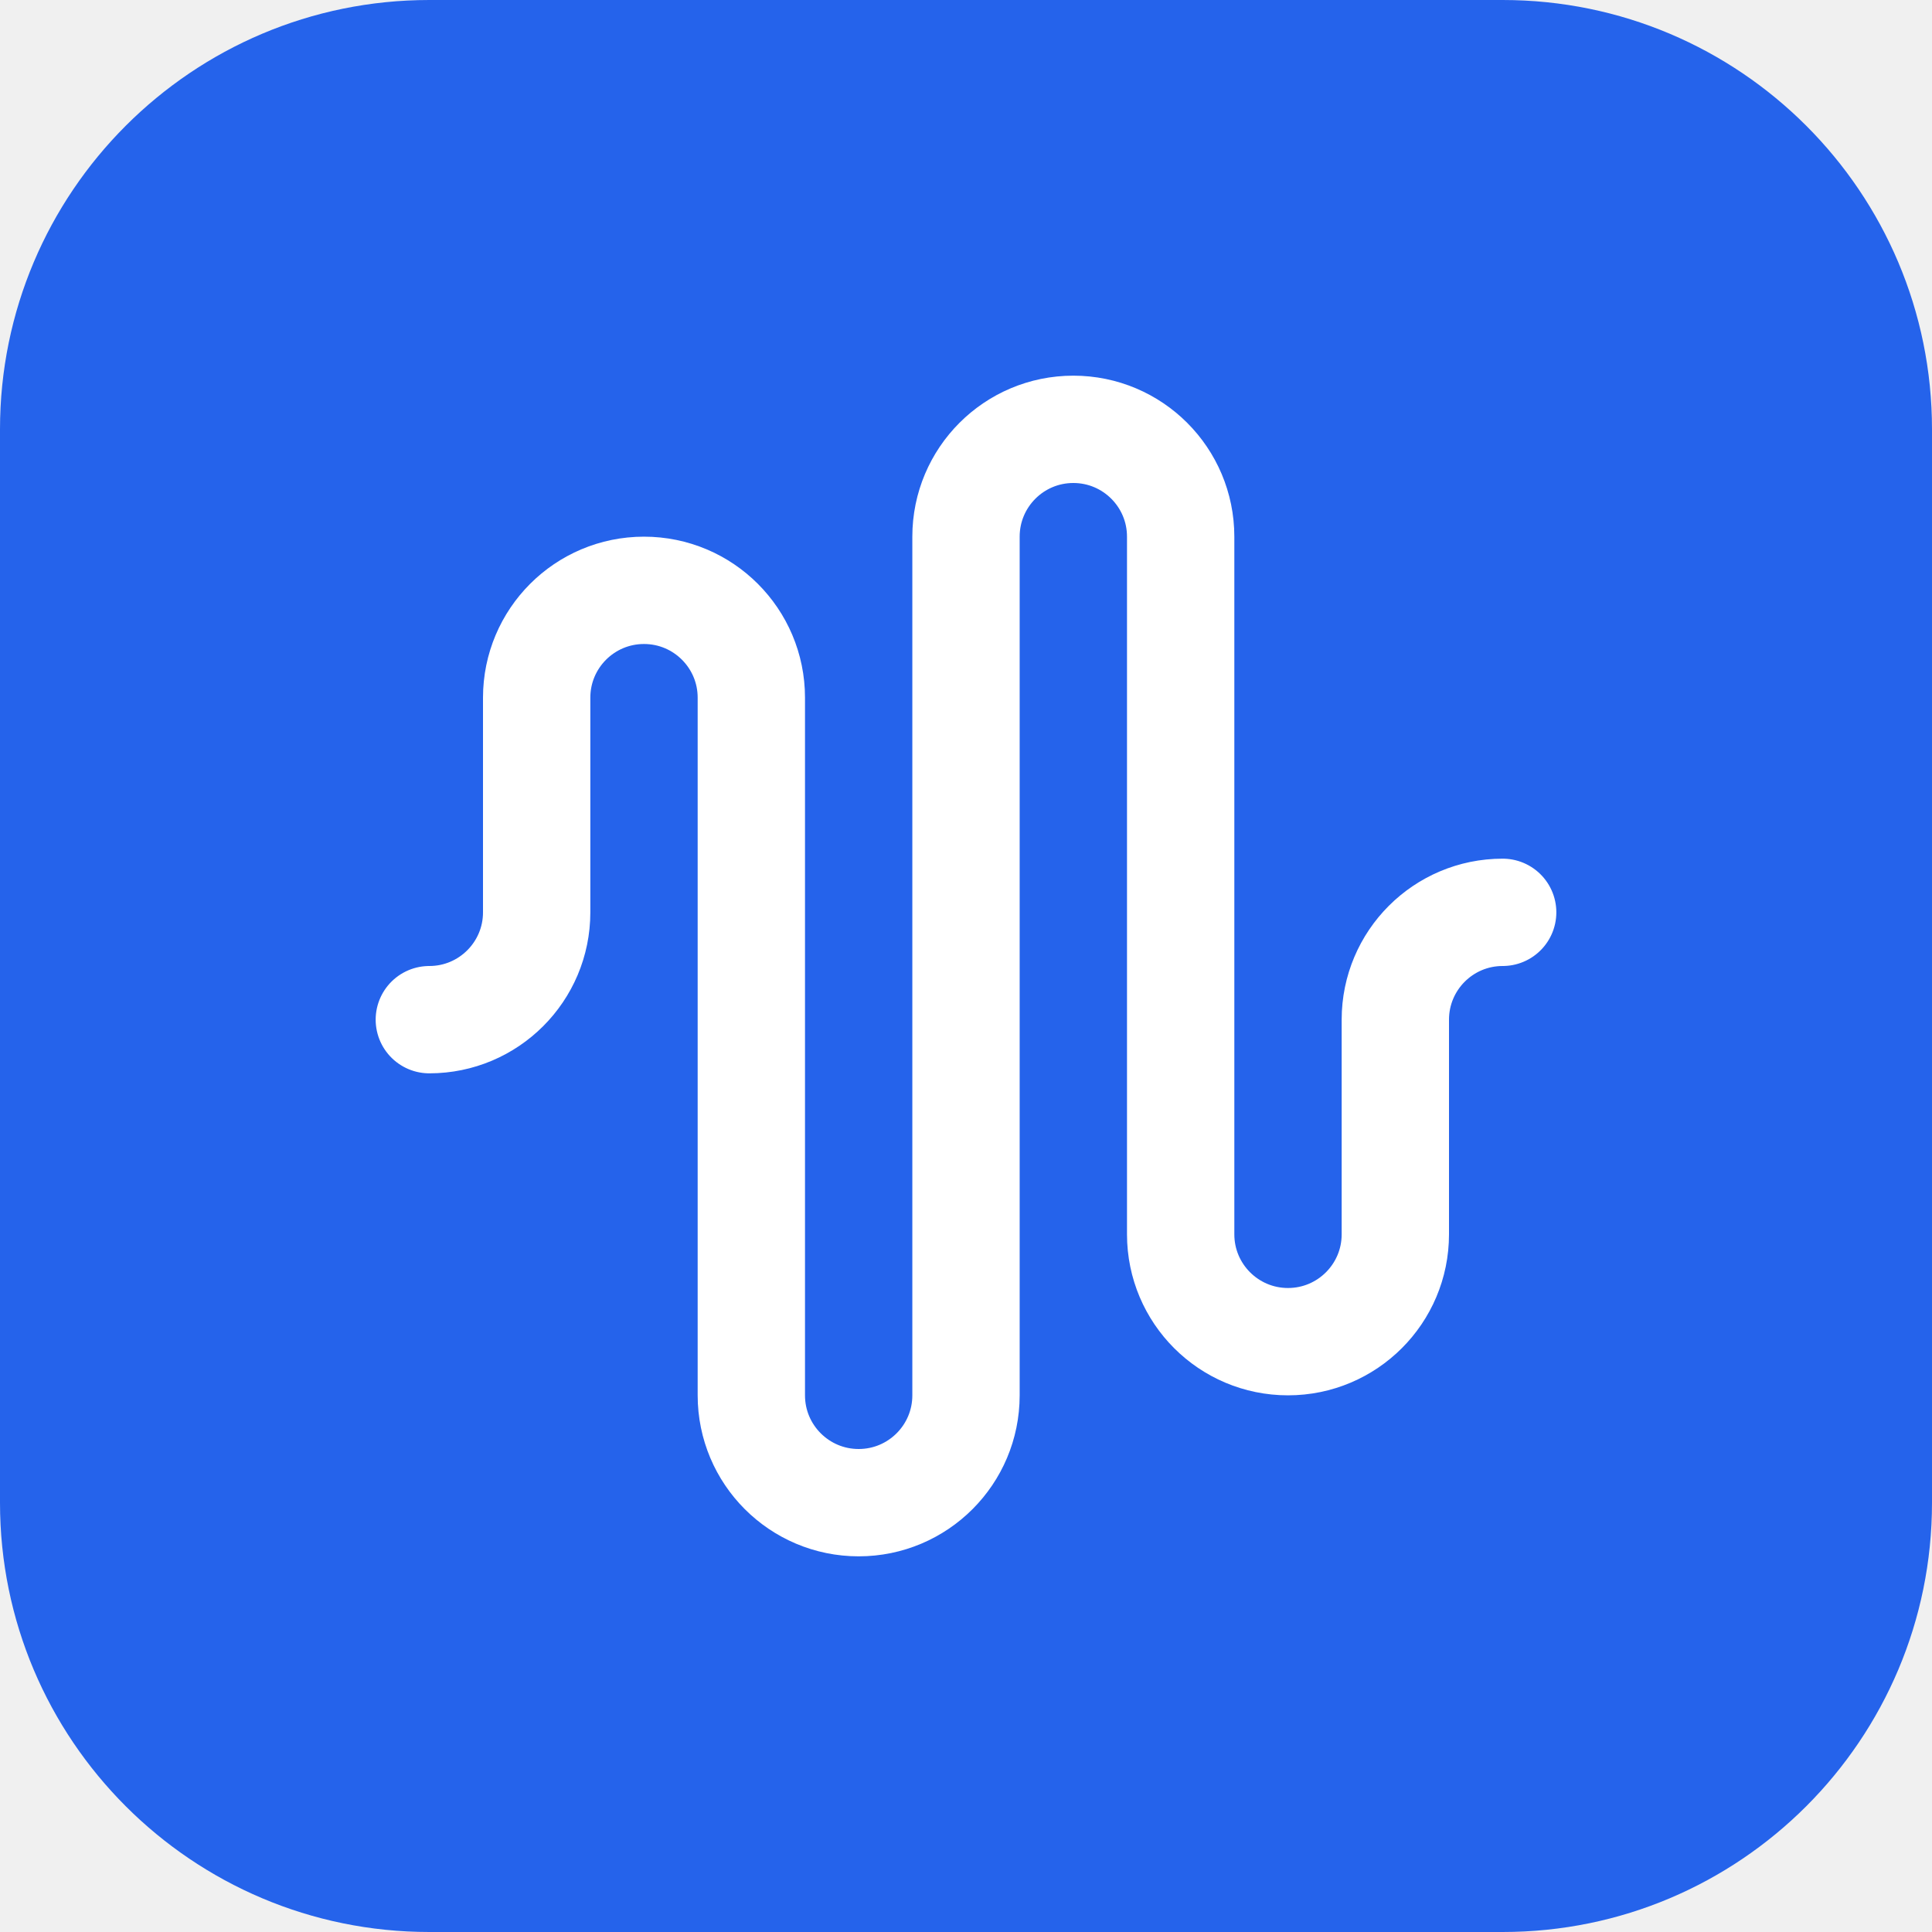
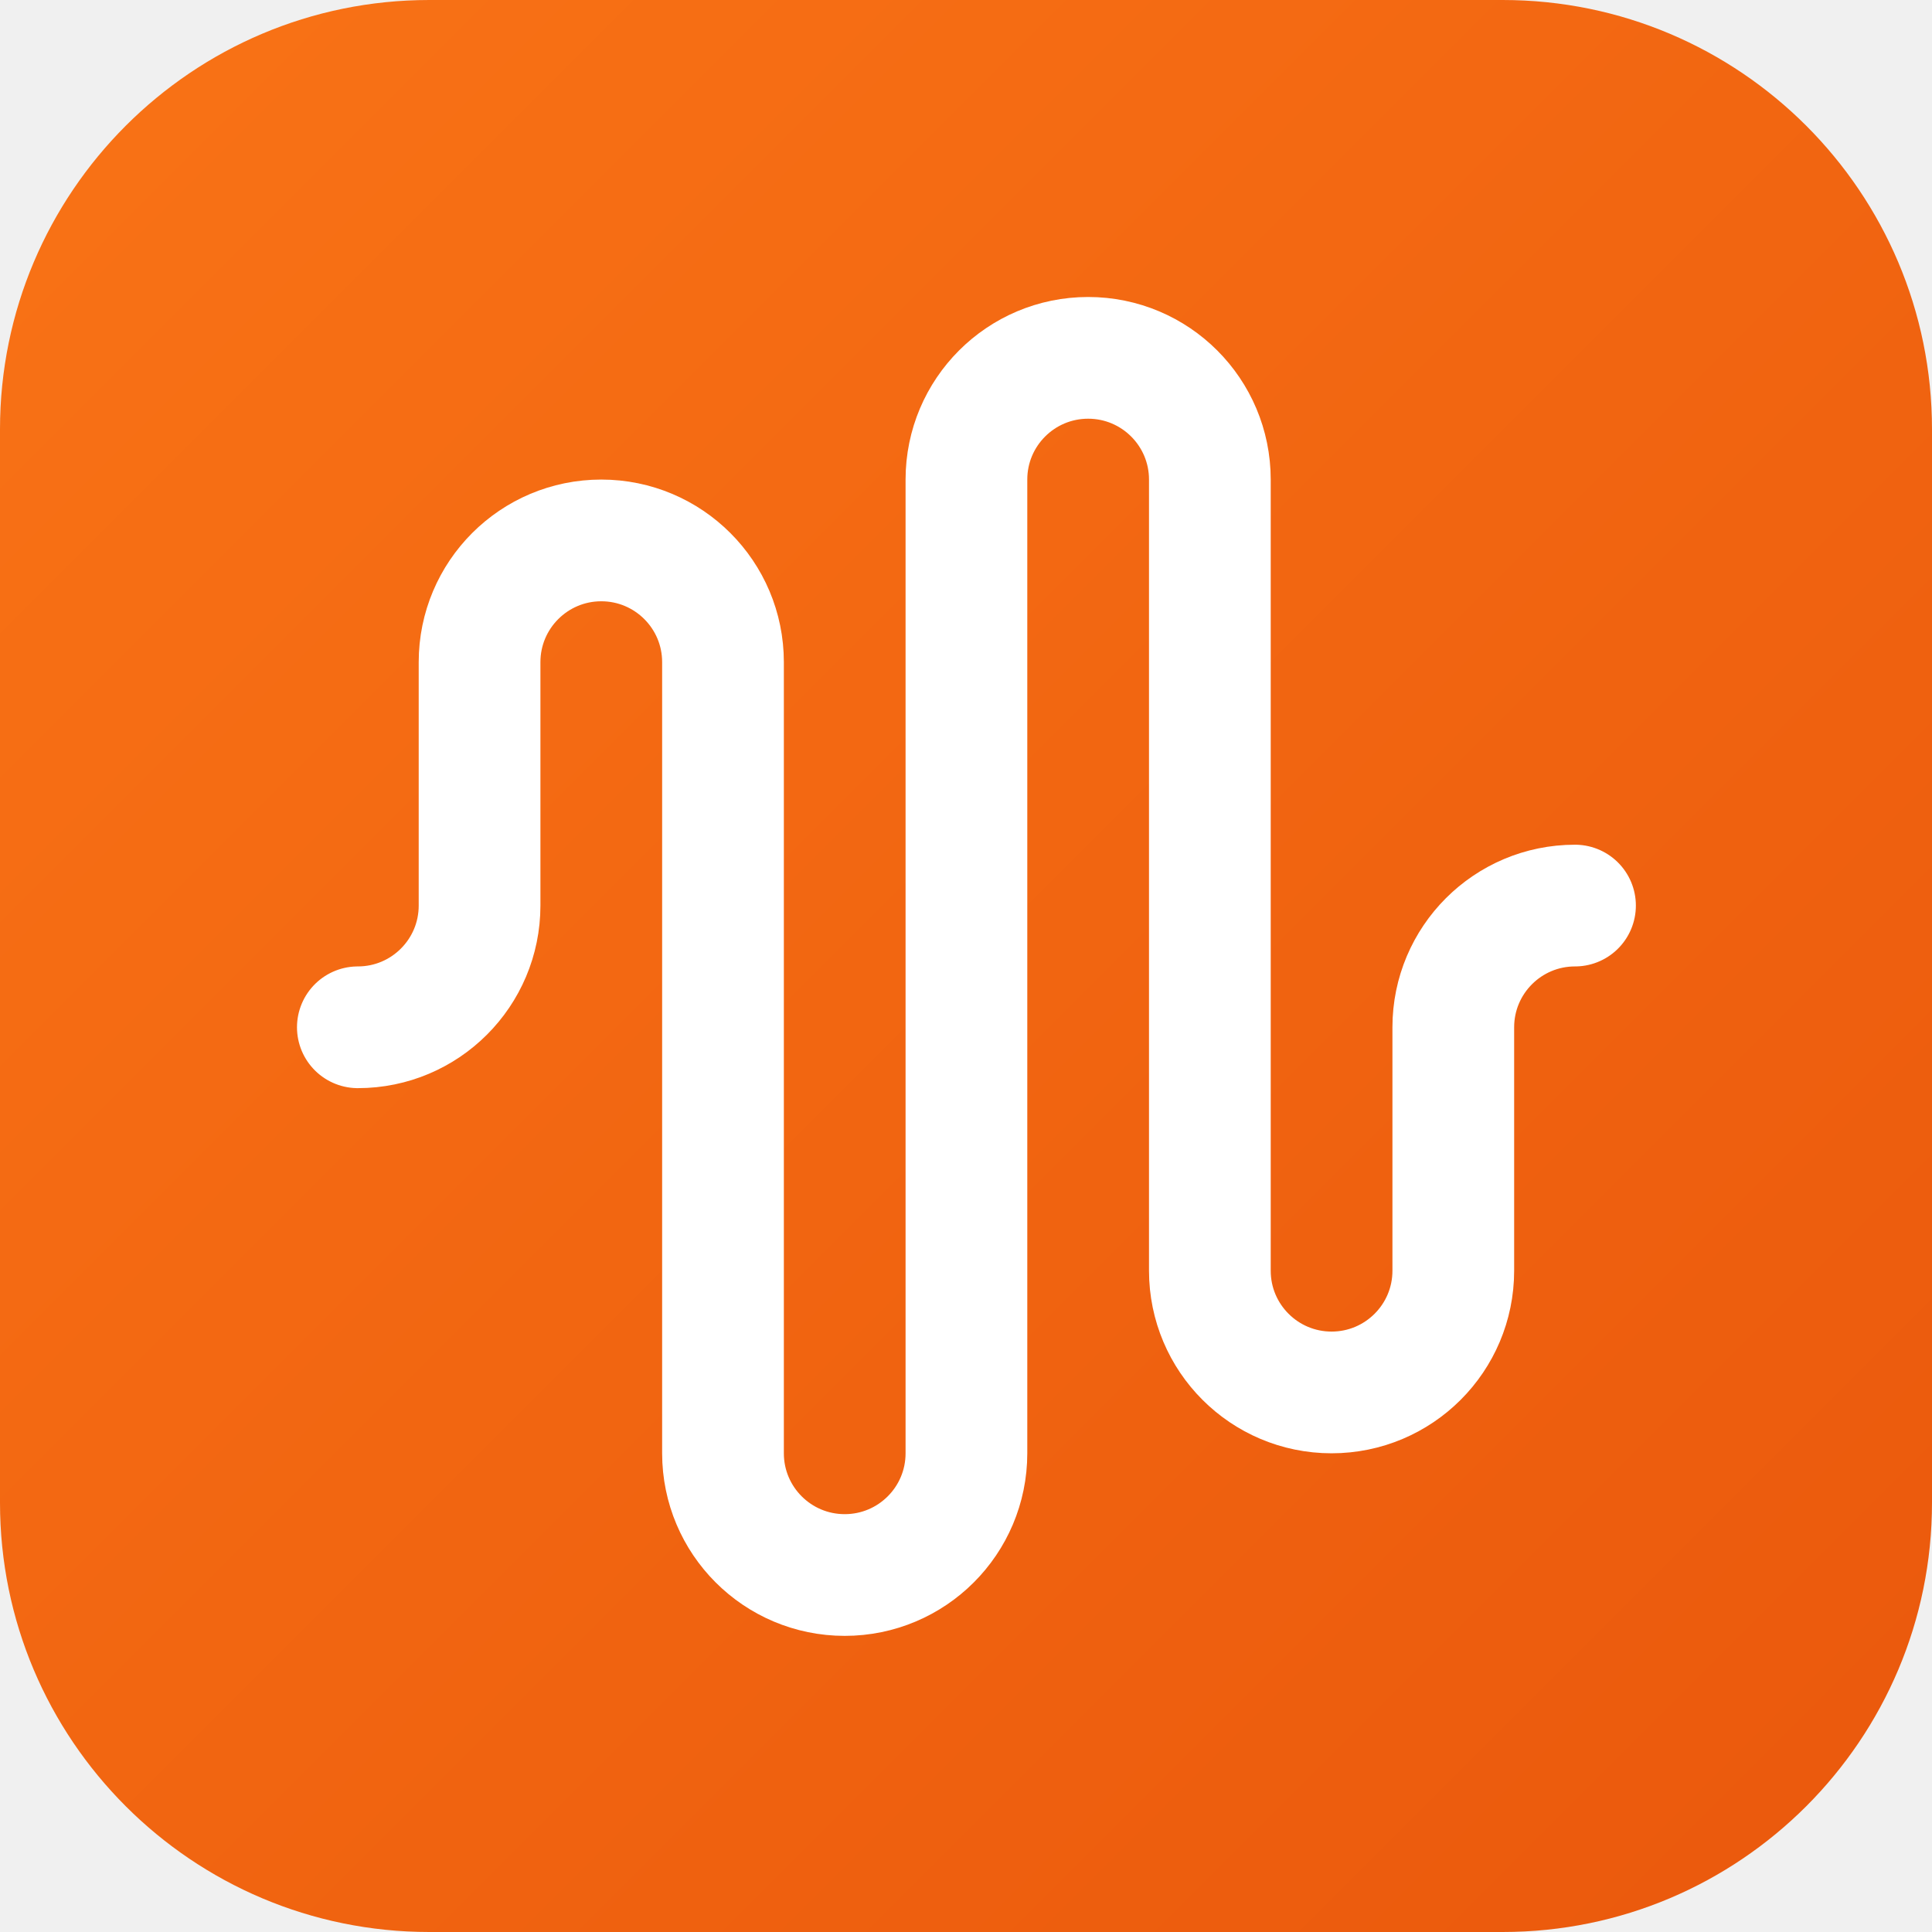
<svg xmlns="http://www.w3.org/2000/svg" width="180" height="180" viewBox="0 0 180 180">
-   <rect width="180" height="180" rx="40" fill="#2563EB" />
-   <g transform="translate(30,30) scale(5)">
+   <defs>
+     <linearGradient id="g" x1="0%" y1="0%" x2="100%" y2="100%">
+       <stop offset="0%" style="stop-color:#F97316" />
+       <stop offset="100%" style="stop-color:#EA580C" />
+     </linearGradient>
+   </defs>
+   <rect width="180" height="180" rx="40" fill="url(#g)" />
+   <g transform="translate(22,22) scale(5.67)">
    <path d="M2 13a2 2 0 0 0 2-2V7a2 2 0 0 1 4 0v13a2 2 0 0 0 4 0V4a2 2 0 0 1 4 0v13a2 2 0 0 0 4 0v-4a2 2 0 0 1 2-2" fill="none" stroke="white" stroke-width="2" stroke-linecap="round" stroke-linejoin="round" />
  </g>
</svg>
